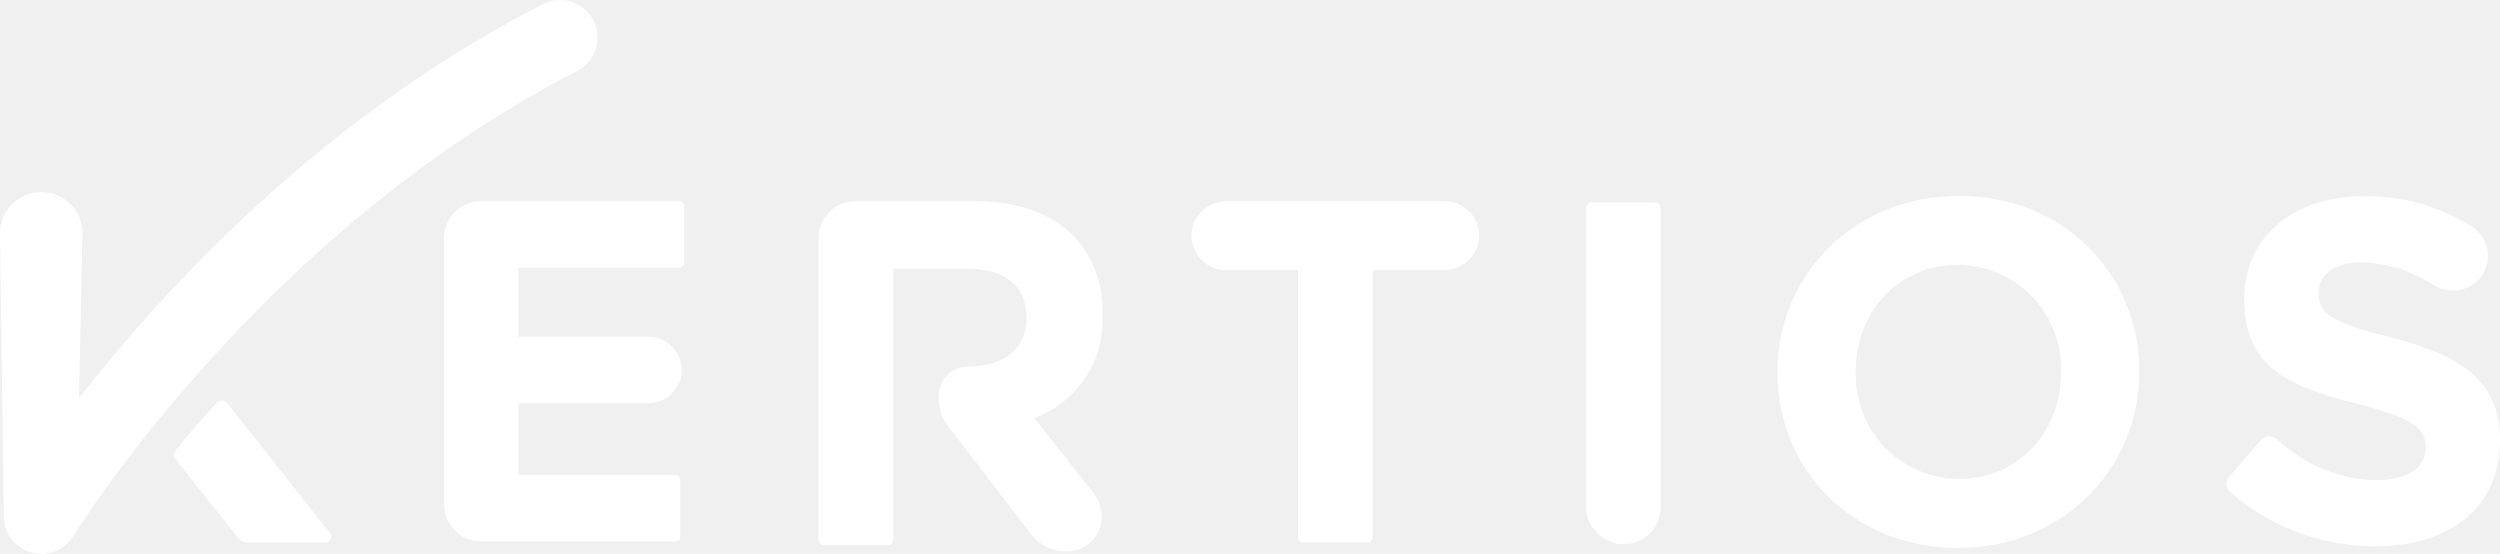
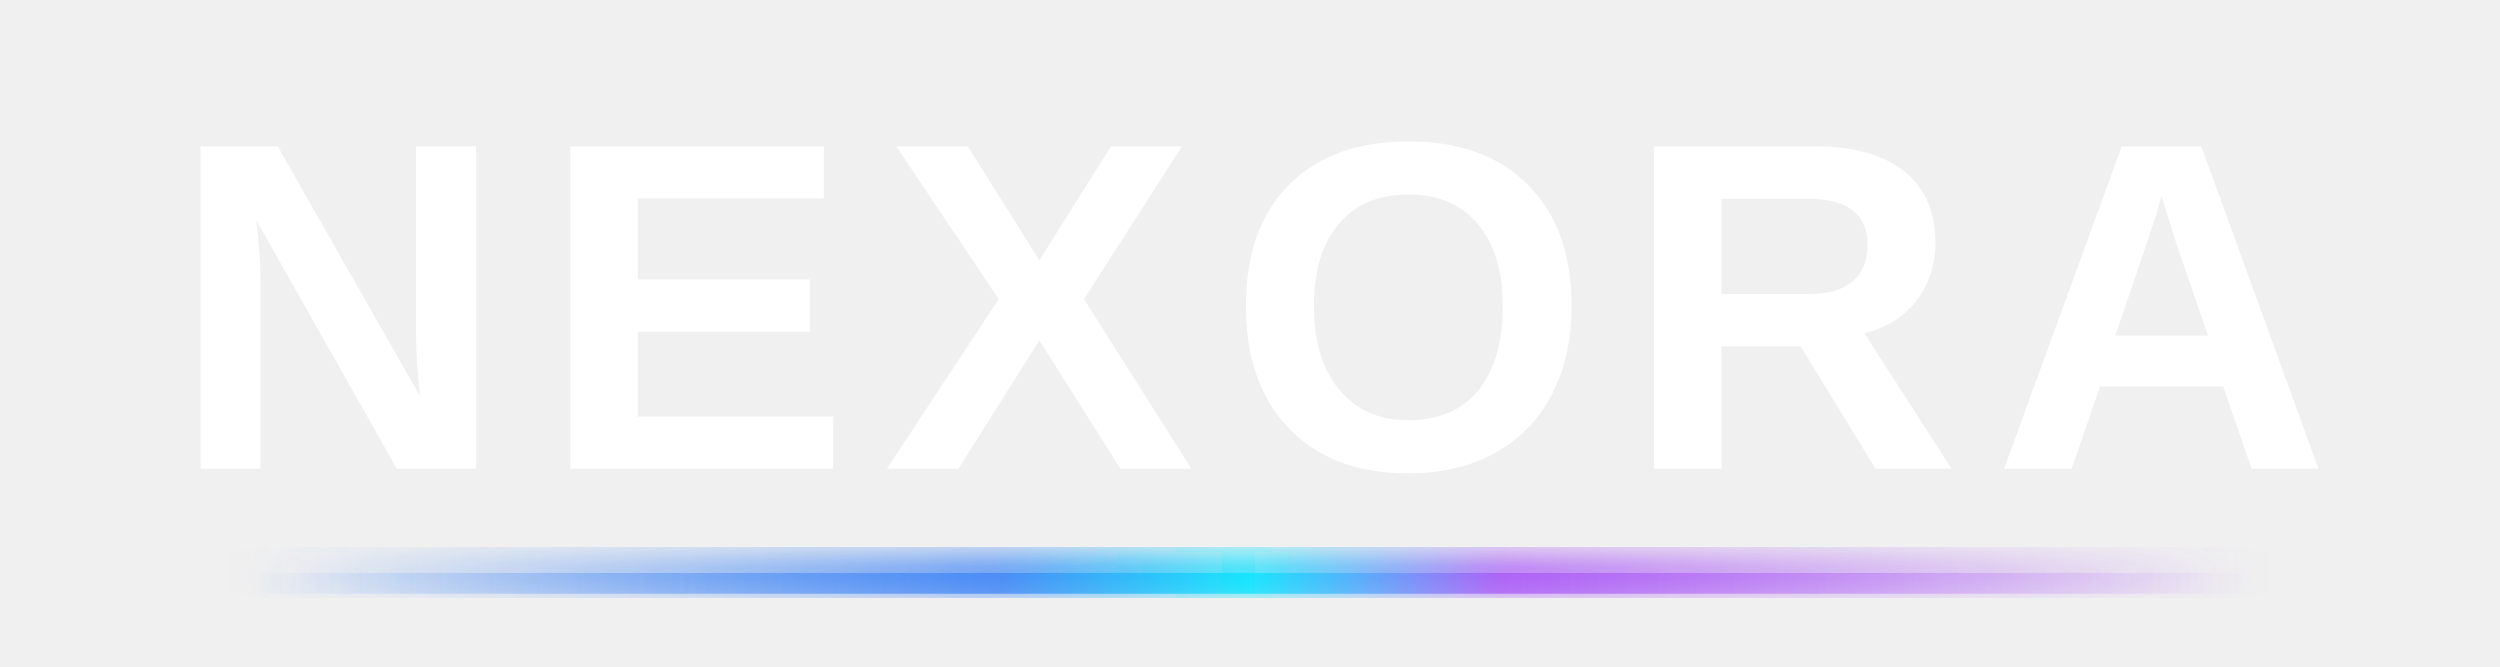
- <svg xmlns="http://www.w3.org/2000/svg" width="221.916" height="49.167" viewBox="0 0 221.916 49.167">
-   <g id="Logo_Kertios_Sans_signat_cmjn_Blanc_" data-name="Logo_Kertios_Sans signat_cmjn (Blanc)" transform="translate(110.958 24.583)">
-     <g id="Groupe_258" data-name="Groupe 258" transform="translate(-110.958 -24.583)">
-       <g id="Groupe_245" data-name="Groupe 245" transform="translate(72.65 17.85)">
-         <g id="Groupe_244" data-name="Groupe 244" transform="translate(0)">
-           <path id="Tracé_239" data-name="Tracé 239" d="M143.767,44.753v-.086a9.484,9.484,0,0,0-2.59-6.906c-1.985-1.986-4.964-3.064-8.805-3.064H121.884a3.323,3.323,0,0,0-3.324,3.323V64.764a.466.466,0,0,0,.466.466h5.715a.466.466,0,0,0,.466-.466V40.7h6.6c3.237,0,5.222,1.467,5.222,4.316V45.1c0,2.546-1.856,4.273-5.093,4.273-2.9,0-3.64,3.587-1.425,5.87l6.775,8.826a3.98,3.98,0,0,0,3.281,1.727,3.092,3.092,0,0,0,3.15-3.064,3.875,3.875,0,0,0-1.079-2.546l-4.919-6.237A9.222,9.222,0,0,0,143.767,44.753Z" transform="translate(-118.56 -34.697)" fill="#fff" />
-         </g>
-       </g>
-       <g id="Groupe_247" data-name="Groupe 247" transform="translate(105.759 17.85)">
-         <g id="Groupe_246" data-name="Groupe 246" transform="translate(0)">
-           <path id="Tracé_240" data-name="Tracé 240" d="M179.208,34.7H159.926a3.164,3.164,0,0,0-3.142,2.443,3.074,3.074,0,0,0,3,3.686h6.388v23.7a.466.466,0,0,0,.466.467h5.715a.467.467,0,0,0,.466-.467v-23.7h6.247a3.165,3.165,0,0,0,3.143-2.443A3.074,3.074,0,0,0,179.208,34.7Z" transform="translate(-156.721 -34.697)" fill="#fff" />
-         </g>
-       </g>
-       <g id="Groupe_249" data-name="Groupe 249" transform="translate(140.766 17.961)">
-         <g id="Groupe_248" data-name="Groupe 248">
-           <path id="Tracé_241" data-name="Tracé 241" d="M197.58,34.824a.568.568,0,0,0-.51.509V61.7a3.427,3.427,0,0,0,3.18,3.478,3.3,3.3,0,0,0,3.468-3.32V35.333a.528.528,0,0,0-.51-.509Z" transform="translate(-197.07 -34.824)" fill="#fff" />
-         </g>
-       </g>
-       <g id="Groupe_251" data-name="Groupe 251" transform="translate(39.412 17.85)">
-         <g id="Groupe_250" data-name="Groupe 250" transform="translate(0)">
-           <path id="Tracé_242" data-name="Tracé 242" d="M100.758,59h-13.9V52.652h11.4a3.047,3.047,0,0,0,3.1-2.79,2.984,2.984,0,0,0-2.974-3.123H86.854V40.61H101.1a.465.465,0,0,0,.466-.466V35.163a.465.465,0,0,0-.466-.466H83.574A3.323,3.323,0,0,0,80.25,38.02V61.587a3.323,3.323,0,0,0,3.324,3.323h17.184a.465.465,0,0,0,.466-.466V59.463A.465.465,0,0,0,100.758,59Z" transform="translate(-80.25 -34.697)" fill="#fff" />
-         </g>
-       </g>
-       <g id="Groupe_253" data-name="Groupe 253" transform="translate(157.781 17.39)">
-         <g id="Groupe_252" data-name="Groupe 252" transform="translate(0)">
-           <path id="Tracé_243" data-name="Tracé 243" d="M216.682,49.877V49.79c0-8.589,6.777-15.624,16.1-15.624s16.013,6.949,16.013,15.538v.086c0,8.589-6.776,15.625-16.1,15.625S216.682,58.466,216.682,49.877Zm25.164,0V49.79a9.18,9.18,0,0,0-9.151-9.5c-5.352,0-9.064,4.23-9.064,9.41v.086a9.179,9.179,0,0,0,9.15,9.5C238.134,59.286,241.846,55.055,241.846,49.877Z" transform="translate(-216.682 -34.166)" fill="#fff" />
-         </g>
-       </g>
-       <g id="Groupe_254" data-name="Groupe 254" transform="translate(197.626 17.418)">
-         <path id="Tracé_244" data-name="Tracé 244" d="M277.315,46.759c-5.223-1.338-6.517-1.985-6.517-3.971V42.7c0-1.467,1.338-2.632,3.884-2.632a12.575,12.575,0,0,1,6.345,2.028,3.19,3.19,0,0,0,1.618.475,3.076,3.076,0,0,0,1.706-5.7,17.54,17.54,0,0,0-9.582-2.677c-6.172,0-10.575,3.626-10.575,9.107v.087c0,6,3.928,7.683,10.014,9.237,5.049,1.294,6.085,2.158,6.085,3.841v.087c0,1.77-1.64,2.848-4.359,2.848a12.937,12.937,0,0,1-7.726-2.719c-.452-.335-.853-.653-1.214-.957a.927.927,0,0,0-1.3.1l-2.856,3.3a.933.933,0,0,0,.078,1.3,17.438,17.438,0,0,0,1.54,1.216A19.5,19.5,0,0,0,275.8,65.276c6.517,0,11.092-3.366,11.092-9.366v-.087C286.9,50.558,283.444,48.357,277.315,46.759Z" transform="translate(-262.607 -34.199)" fill="#fff" />
-       </g>
-       <g id="Groupe_255" data-name="Groupe 255">
-         <path id="Tracé_245" data-name="Tracé 245" d="M38.5,63.289a3.337,3.337,0,0,1-3.334-3.334l-.344-25.126a3.662,3.662,0,1,1,7.324,0l-.313,14.65c7.46-9.582,21.478-24.9,41.182-34.988a3.334,3.334,0,1,1,3.04,5.935c-28.129,14.407-44.544,41-44.707,41.262A3.338,3.338,0,0,1,38.5,63.289Z" transform="translate(-34.824 -14.123)" fill="#fff" />
-       </g>
-       <g id="Groupe_257" data-name="Groupe 257" transform="translate(15.431 35.533)">
-         <g id="Groupe_256" data-name="Groupe 256" transform="translate(0)">
-           <path id="Tracé_246" data-name="Tracé 246" d="M66.473,66.868l-9.179-11.6a.54.54,0,0,0-.816-.014,51.245,51.245,0,0,0-3.758,4.368.52.52,0,0,0,0,.646l5.543,6.961a1.264,1.264,0,0,0,.993.482h6.8A.524.524,0,0,0,66.473,66.868Z" transform="translate(-52.609 -55.077)" fill="#fff" />
-         </g>
-       </g>
-     </g>
-   </g>
+ <svg xmlns="http://www.w3.org/2000/svg" width="240" height="64" viewBox="0 0 240 64" fill="none">
+   <rect width="240" height="64" rx="8" />
+   <defs>
+     <linearGradient id="flow_grad" x1="0" y1="0" x2="240" y2="0" gradientUnits="userSpaceOnUse">
+       <stop stop-color="#3B82F6" stop-opacity="0" offset="0.1" />
+       <stop stop-color="#3B82F6" offset="0.4" />
+       <stop stop-color="#00E5FF" offset="0.5" />
+       <stop stop-color="#A855F7" offset="0.6" />
+       <stop stop-color="#A855F7" stop-opacity="0" offset="0.9" />
+     </linearGradient>
+     <filter id="line_blur">
+       <feGaussianBlur stdDeviation="2" />
+     </filter>
+   </defs>
+   <text x="120" y="45" font-family="Arial, Helvetica, sans-serif" font-weight="800" font-size="45" fill="white" text-anchor="middle" letter-spacing="3">NEXORA</text>
+   <rect x="20" y="53" width="200" height="4" fill="url(#flow_grad)" rx="2" filter="url(#line_blur)" />
+   <rect x="20" y="55" width="200" height="2" fill="url(#flow_grad)" rx="1" opacity="0.7" />
</svg>
